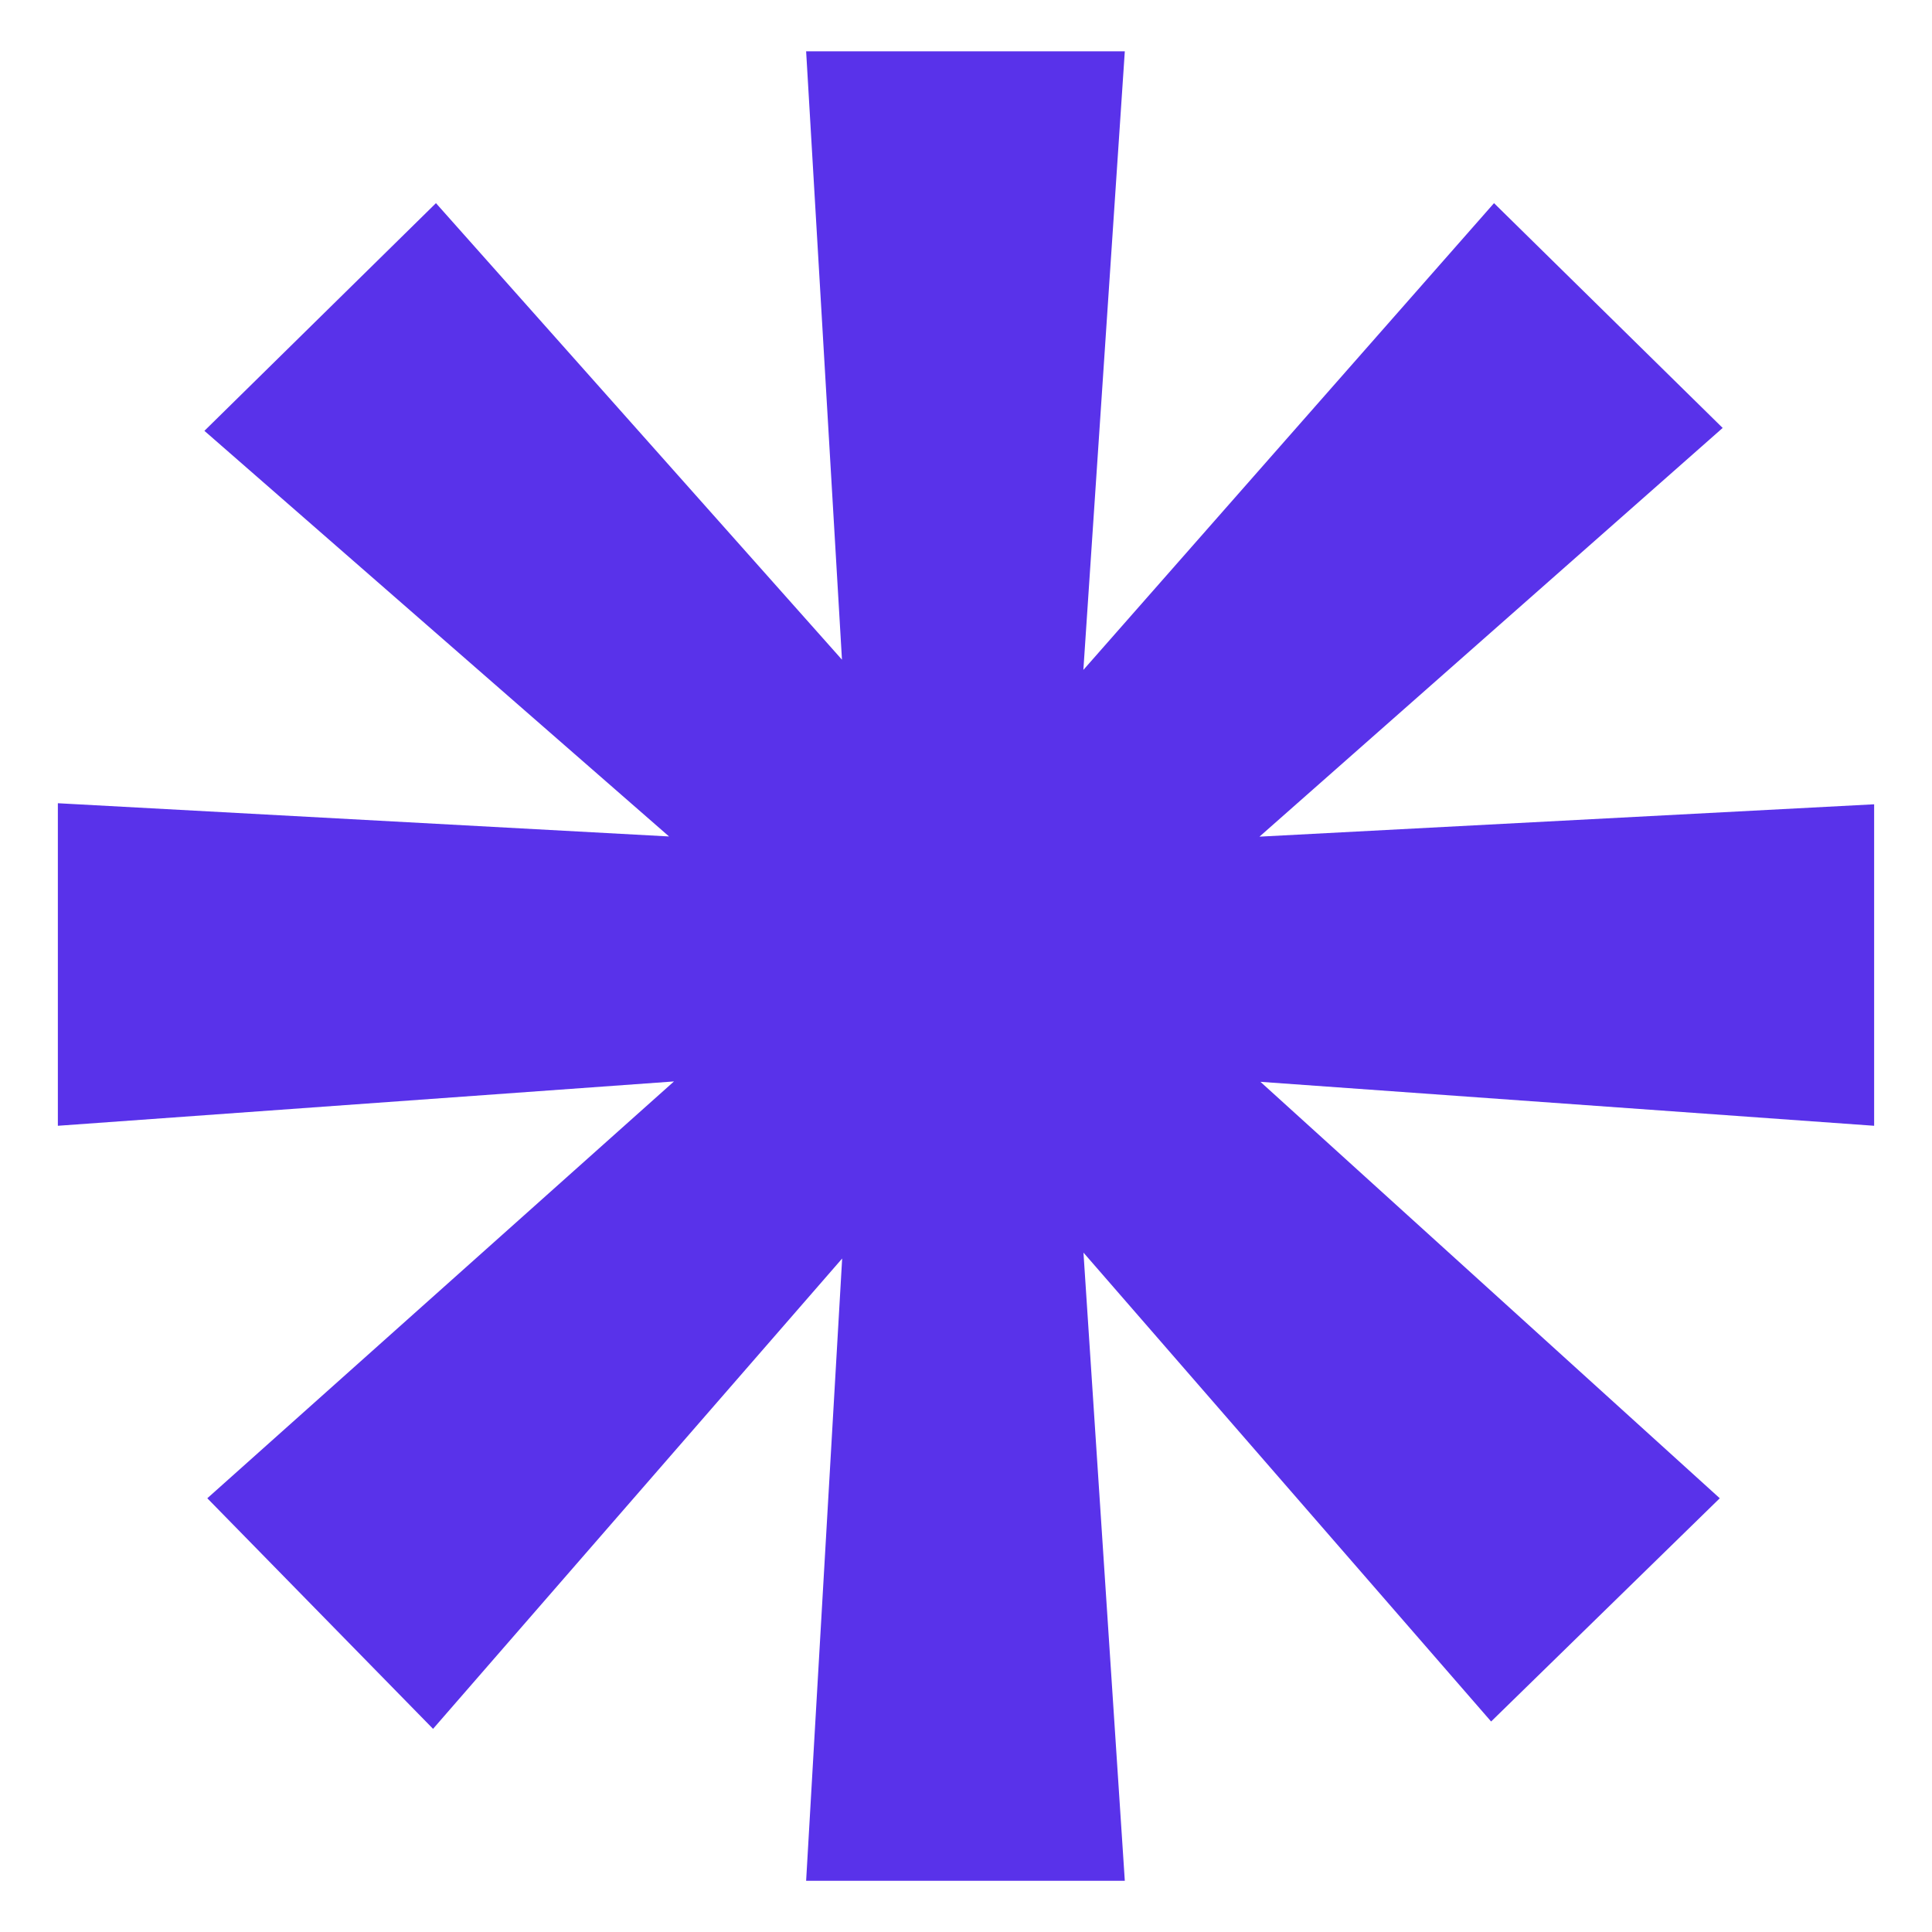
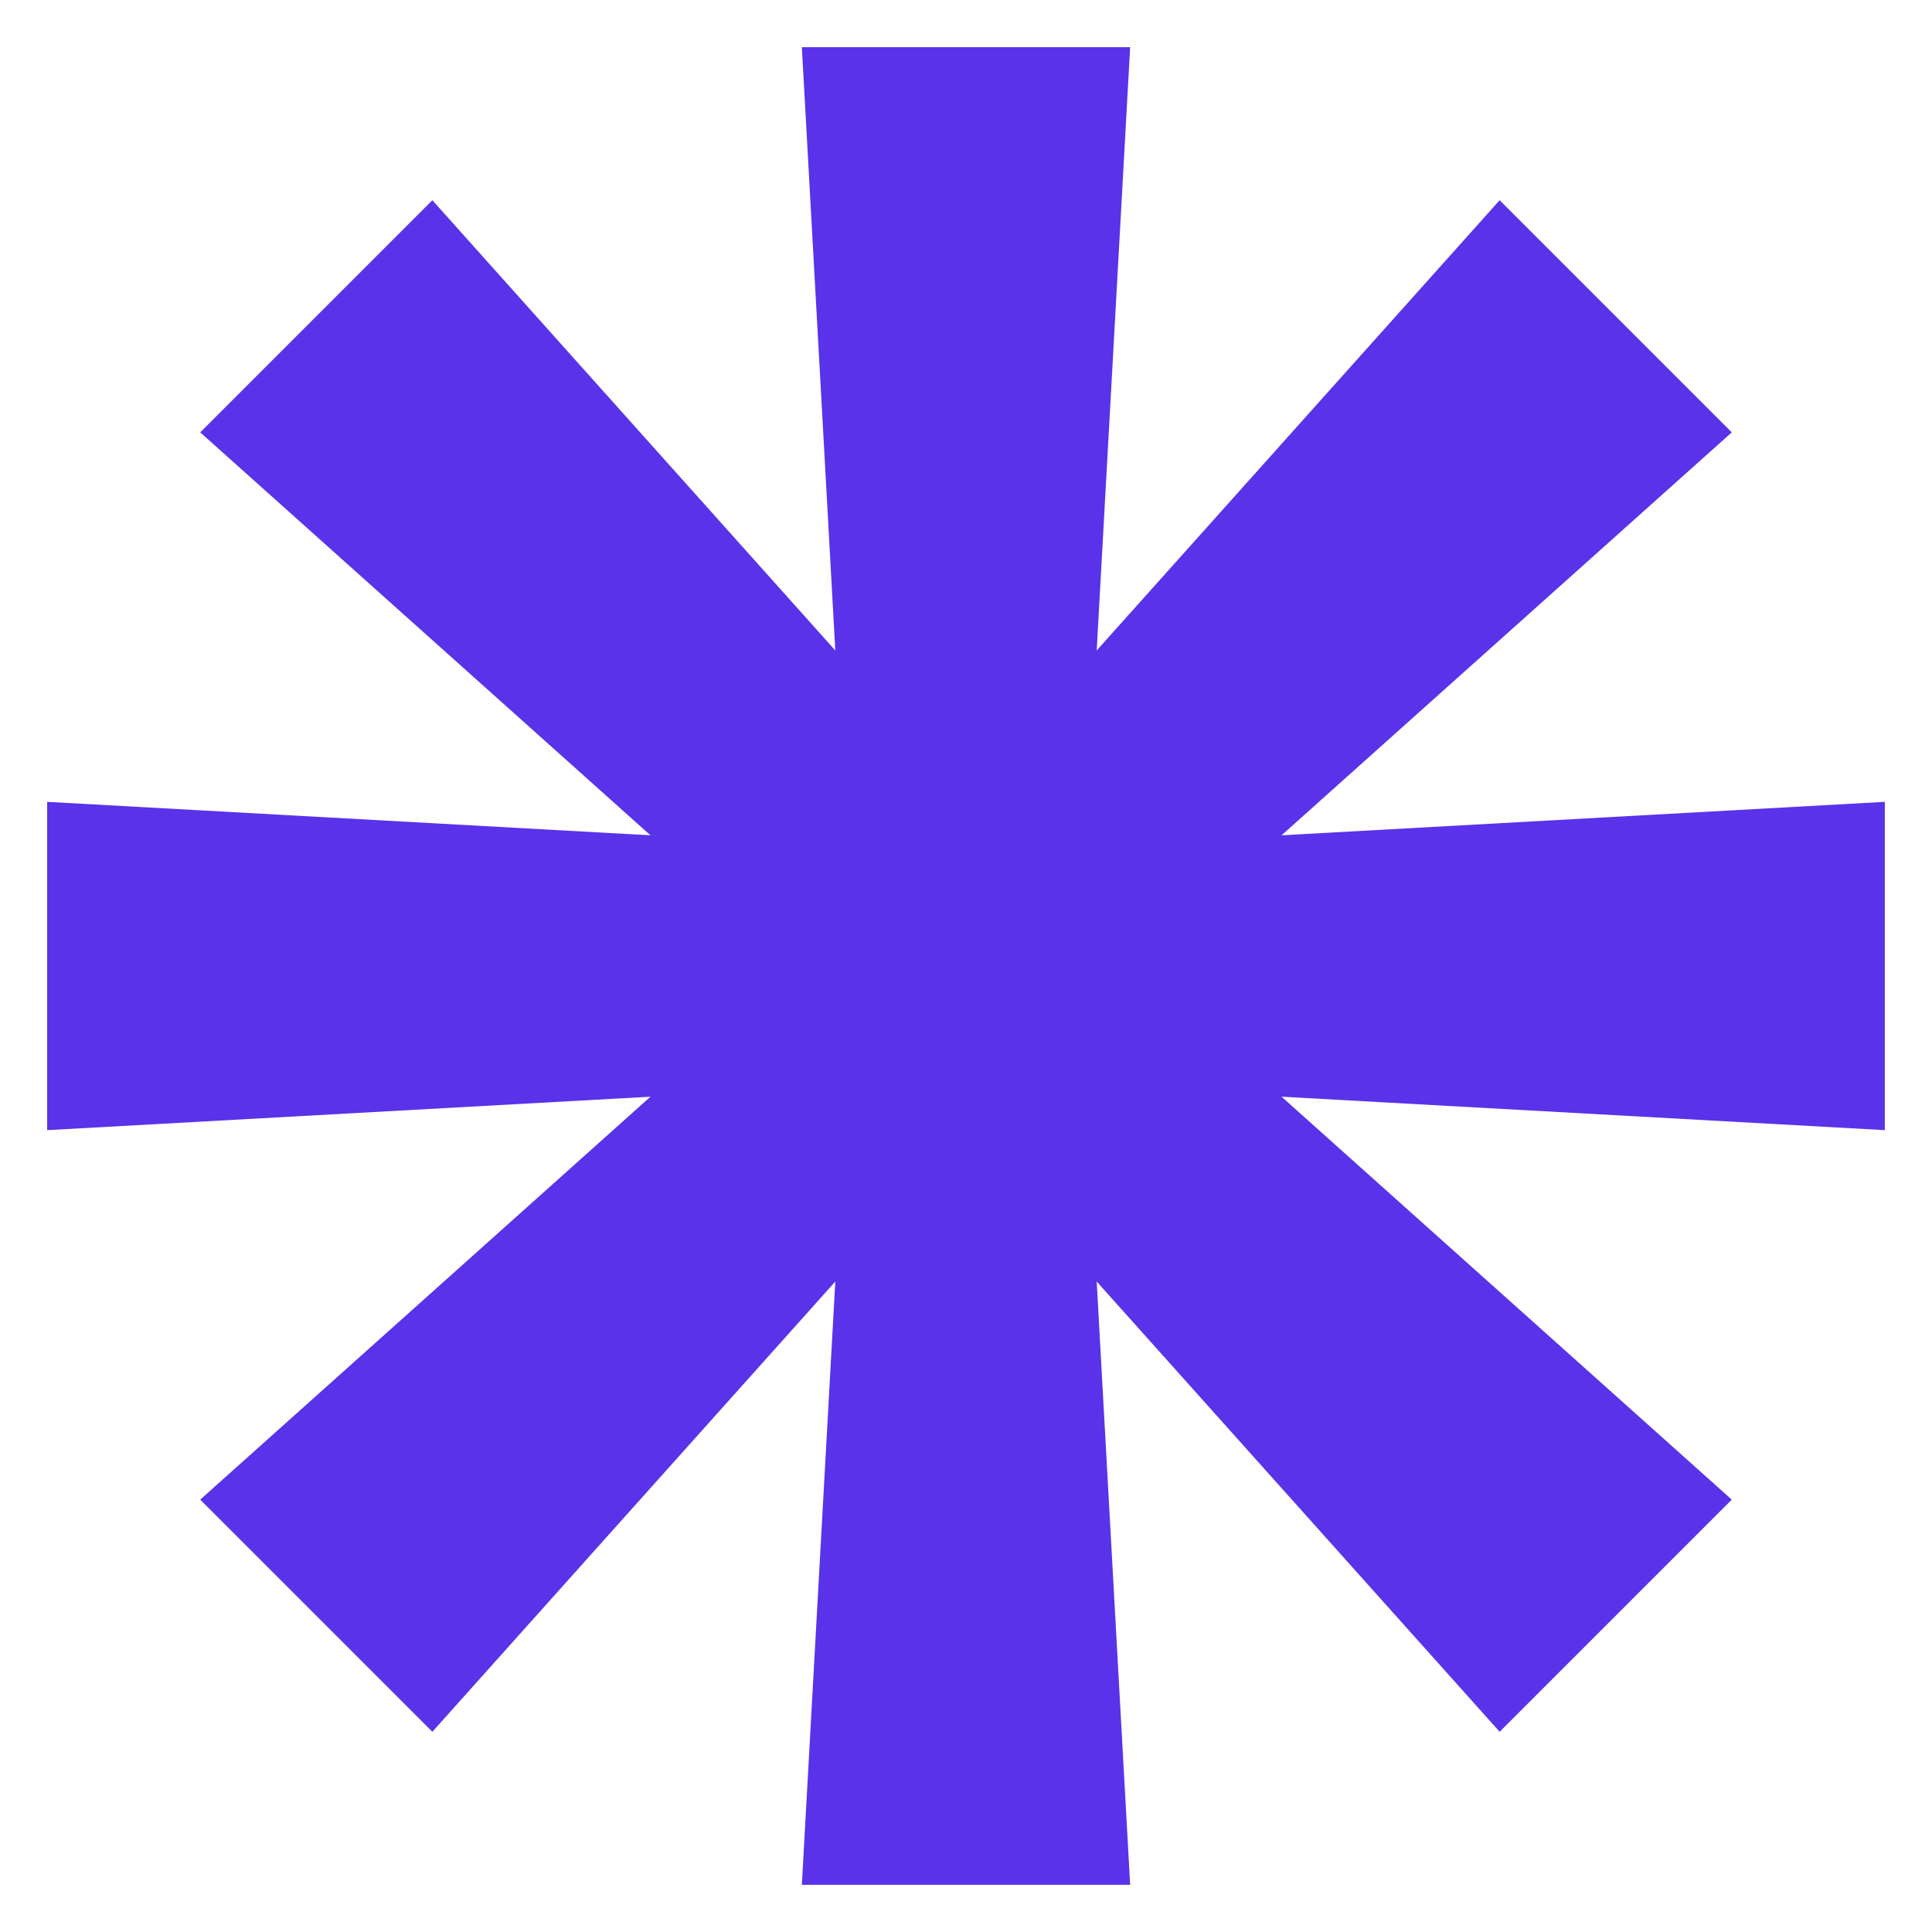
- <svg xmlns="http://www.w3.org/2000/svg" width="512" height="512" viewBox="0 0 20 20" fill="none" role="img" aria-label="TODAY">
-   <g transform="translate(0.156 0.531)">
-     <path d="M1.99 14.979L6.821 10.664L0.443 11.123V7.784L6.77 8.128L1.96 3.929L4.357 1.572L8.56 6.298L8.189 0H11.488L11.059 6.404L15.31 1.572L17.677 3.899L12.882 8.13L19.245 7.795V11.123L12.892 10.668L17.647 14.979L15.28 17.29L11.06 12.436L11.488 18.939H8.189L8.562 12.497L4.327 17.366L1.99 14.979Z" fill="#5932EA" />
+ <svg xmlns="http://www.w3.org/2000/svg" width="512" height="512" viewBox="0 0 1024 1024" fill="none" role="img" aria-label="TODAY">
+   <g fill="#5932EA">
+     <path d="M452 512L425 25H599L572 512Z" />
+     <path d="M452 512L425 25H599L572 512Z" transform="rotate(45 512 512)" />
+     <path d="M452 512L425 25H599L572 512Z" transform="rotate(90 512 512)" />
+     <path d="M452 512L425 25H599L572 512Z" transform="rotate(135 512 512)" />
+     <path d="M452 512L425 25H599L572 512Z" transform="rotate(180 512 512)" />
+     <path d="M452 512L425 25H599L572 512Z" transform="rotate(225 512 512)" />
+     <path d="M452 512L425 25H599L572 512Z" transform="rotate(270 512 512)" />
+     <path d="M452 512L425 25H599L572 512Z" transform="rotate(315 512 512)" />
  </g>
</svg>
